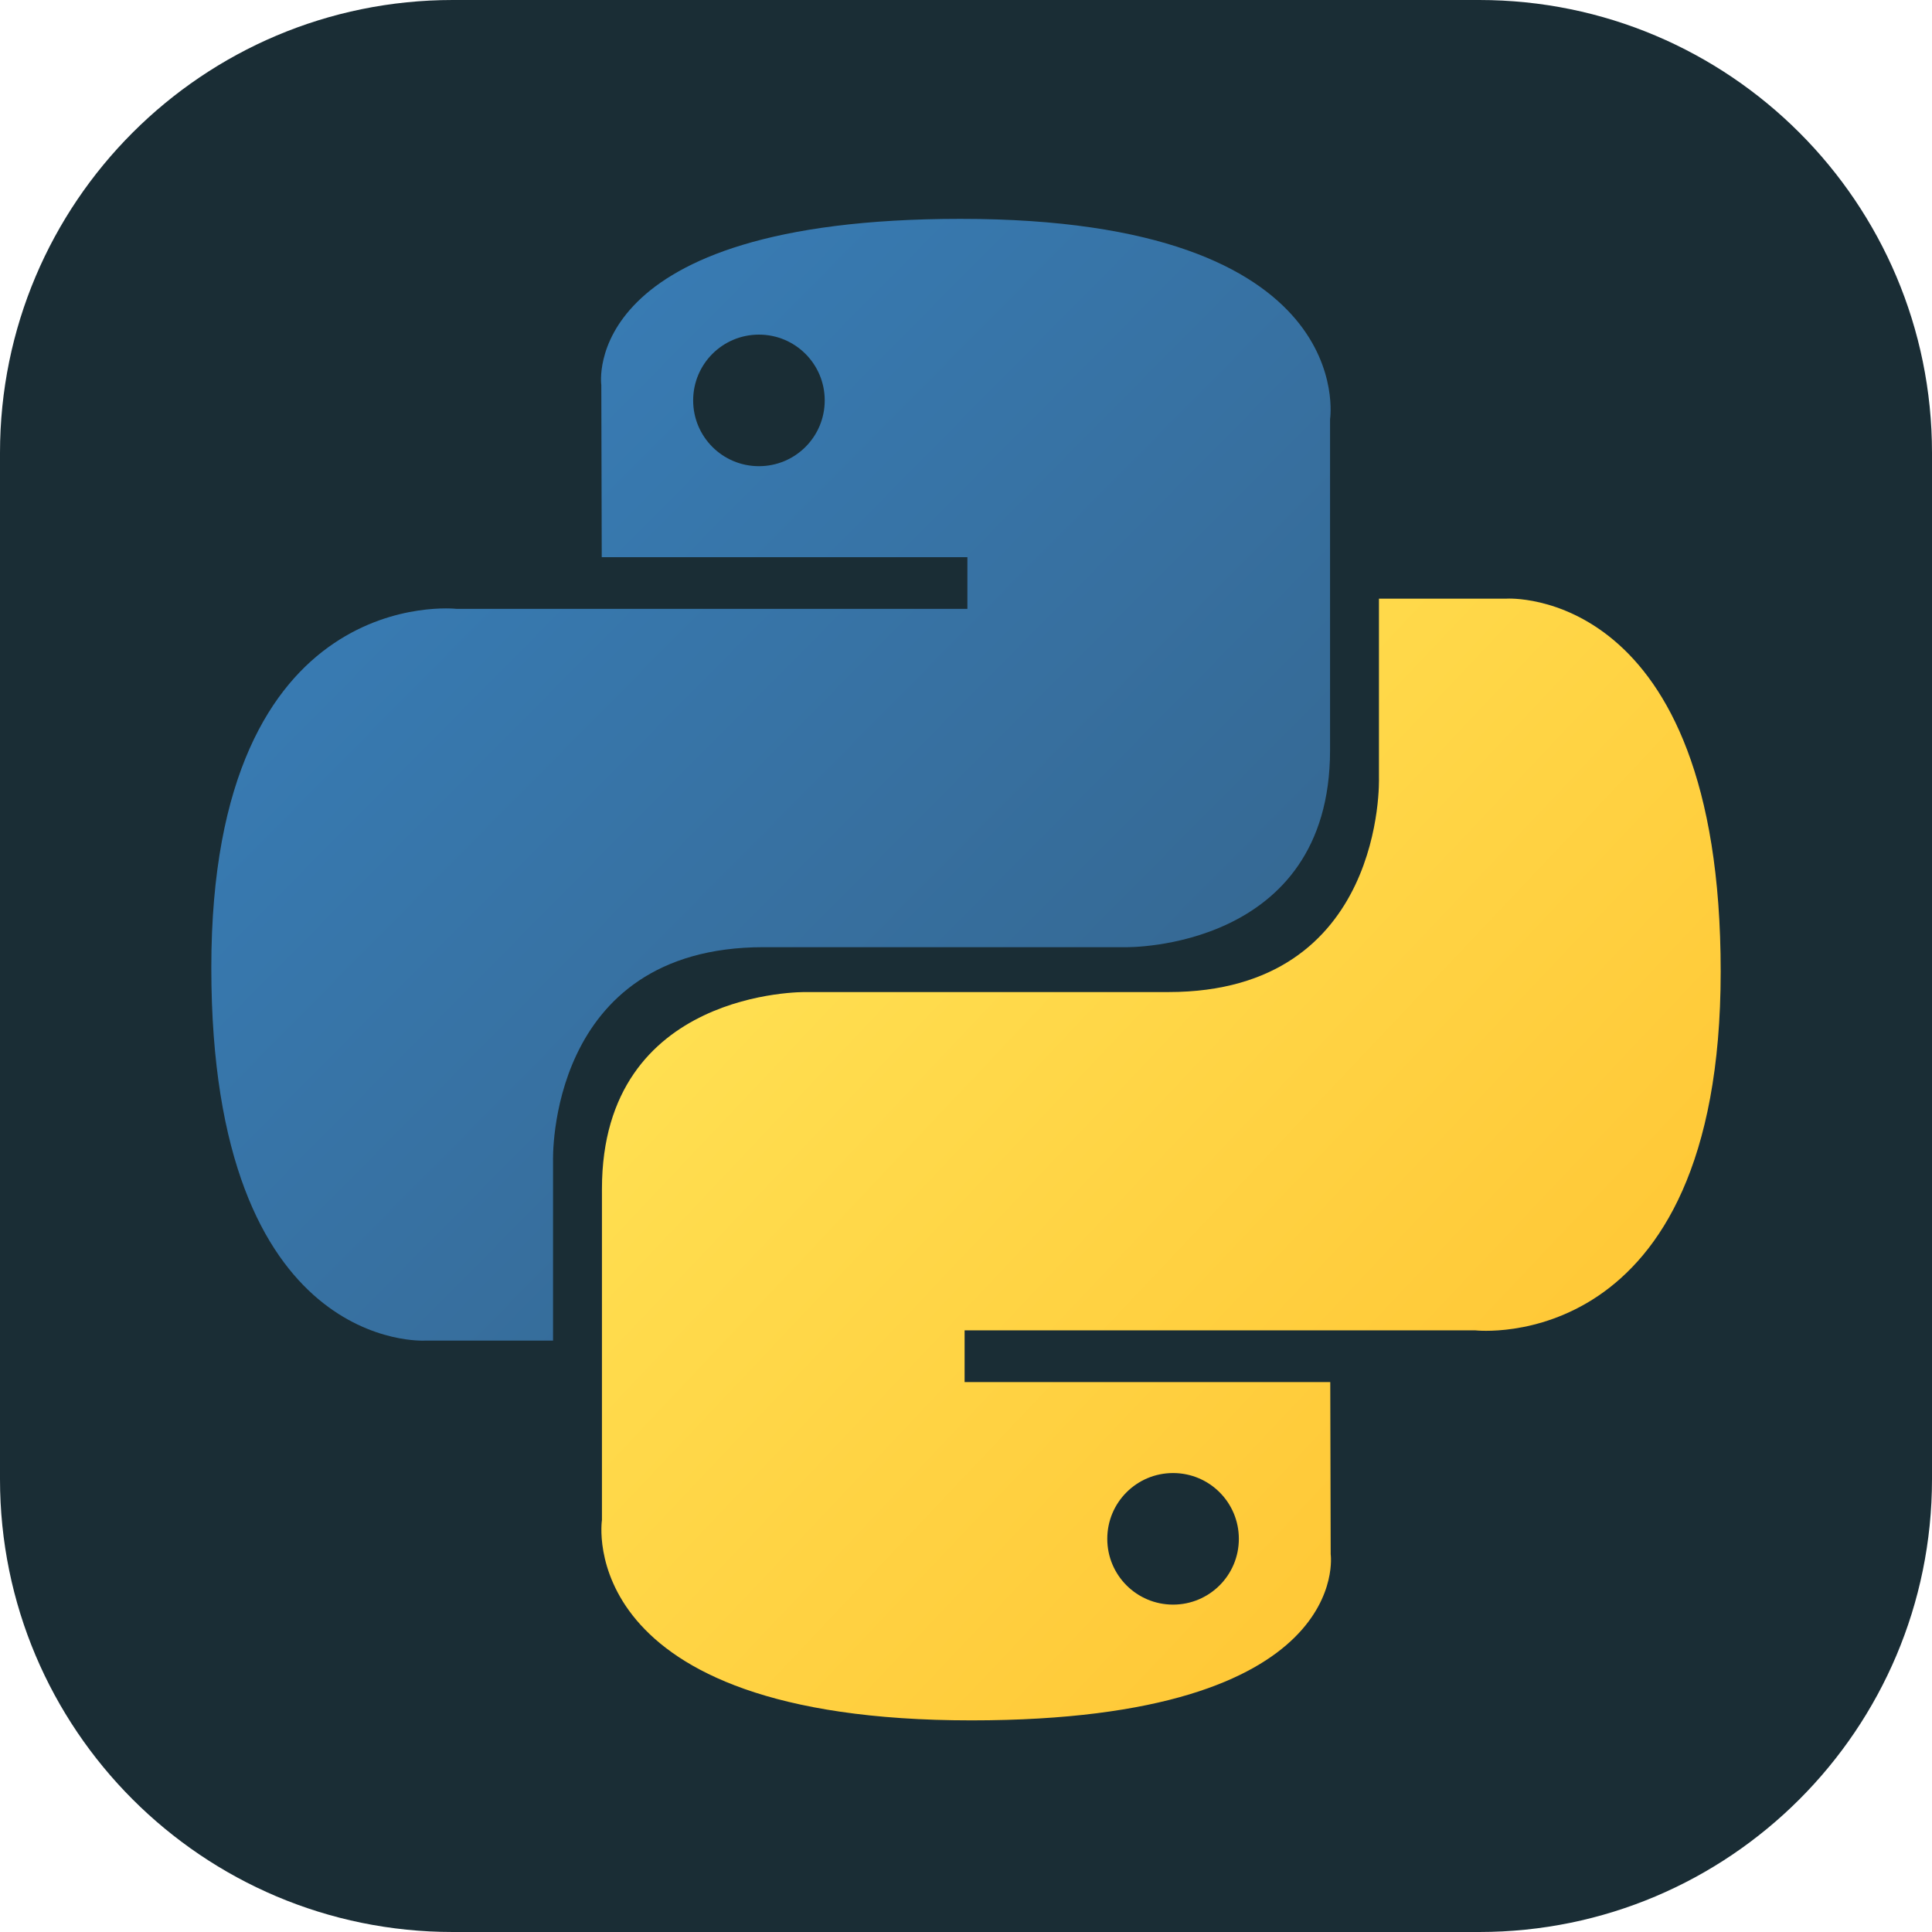
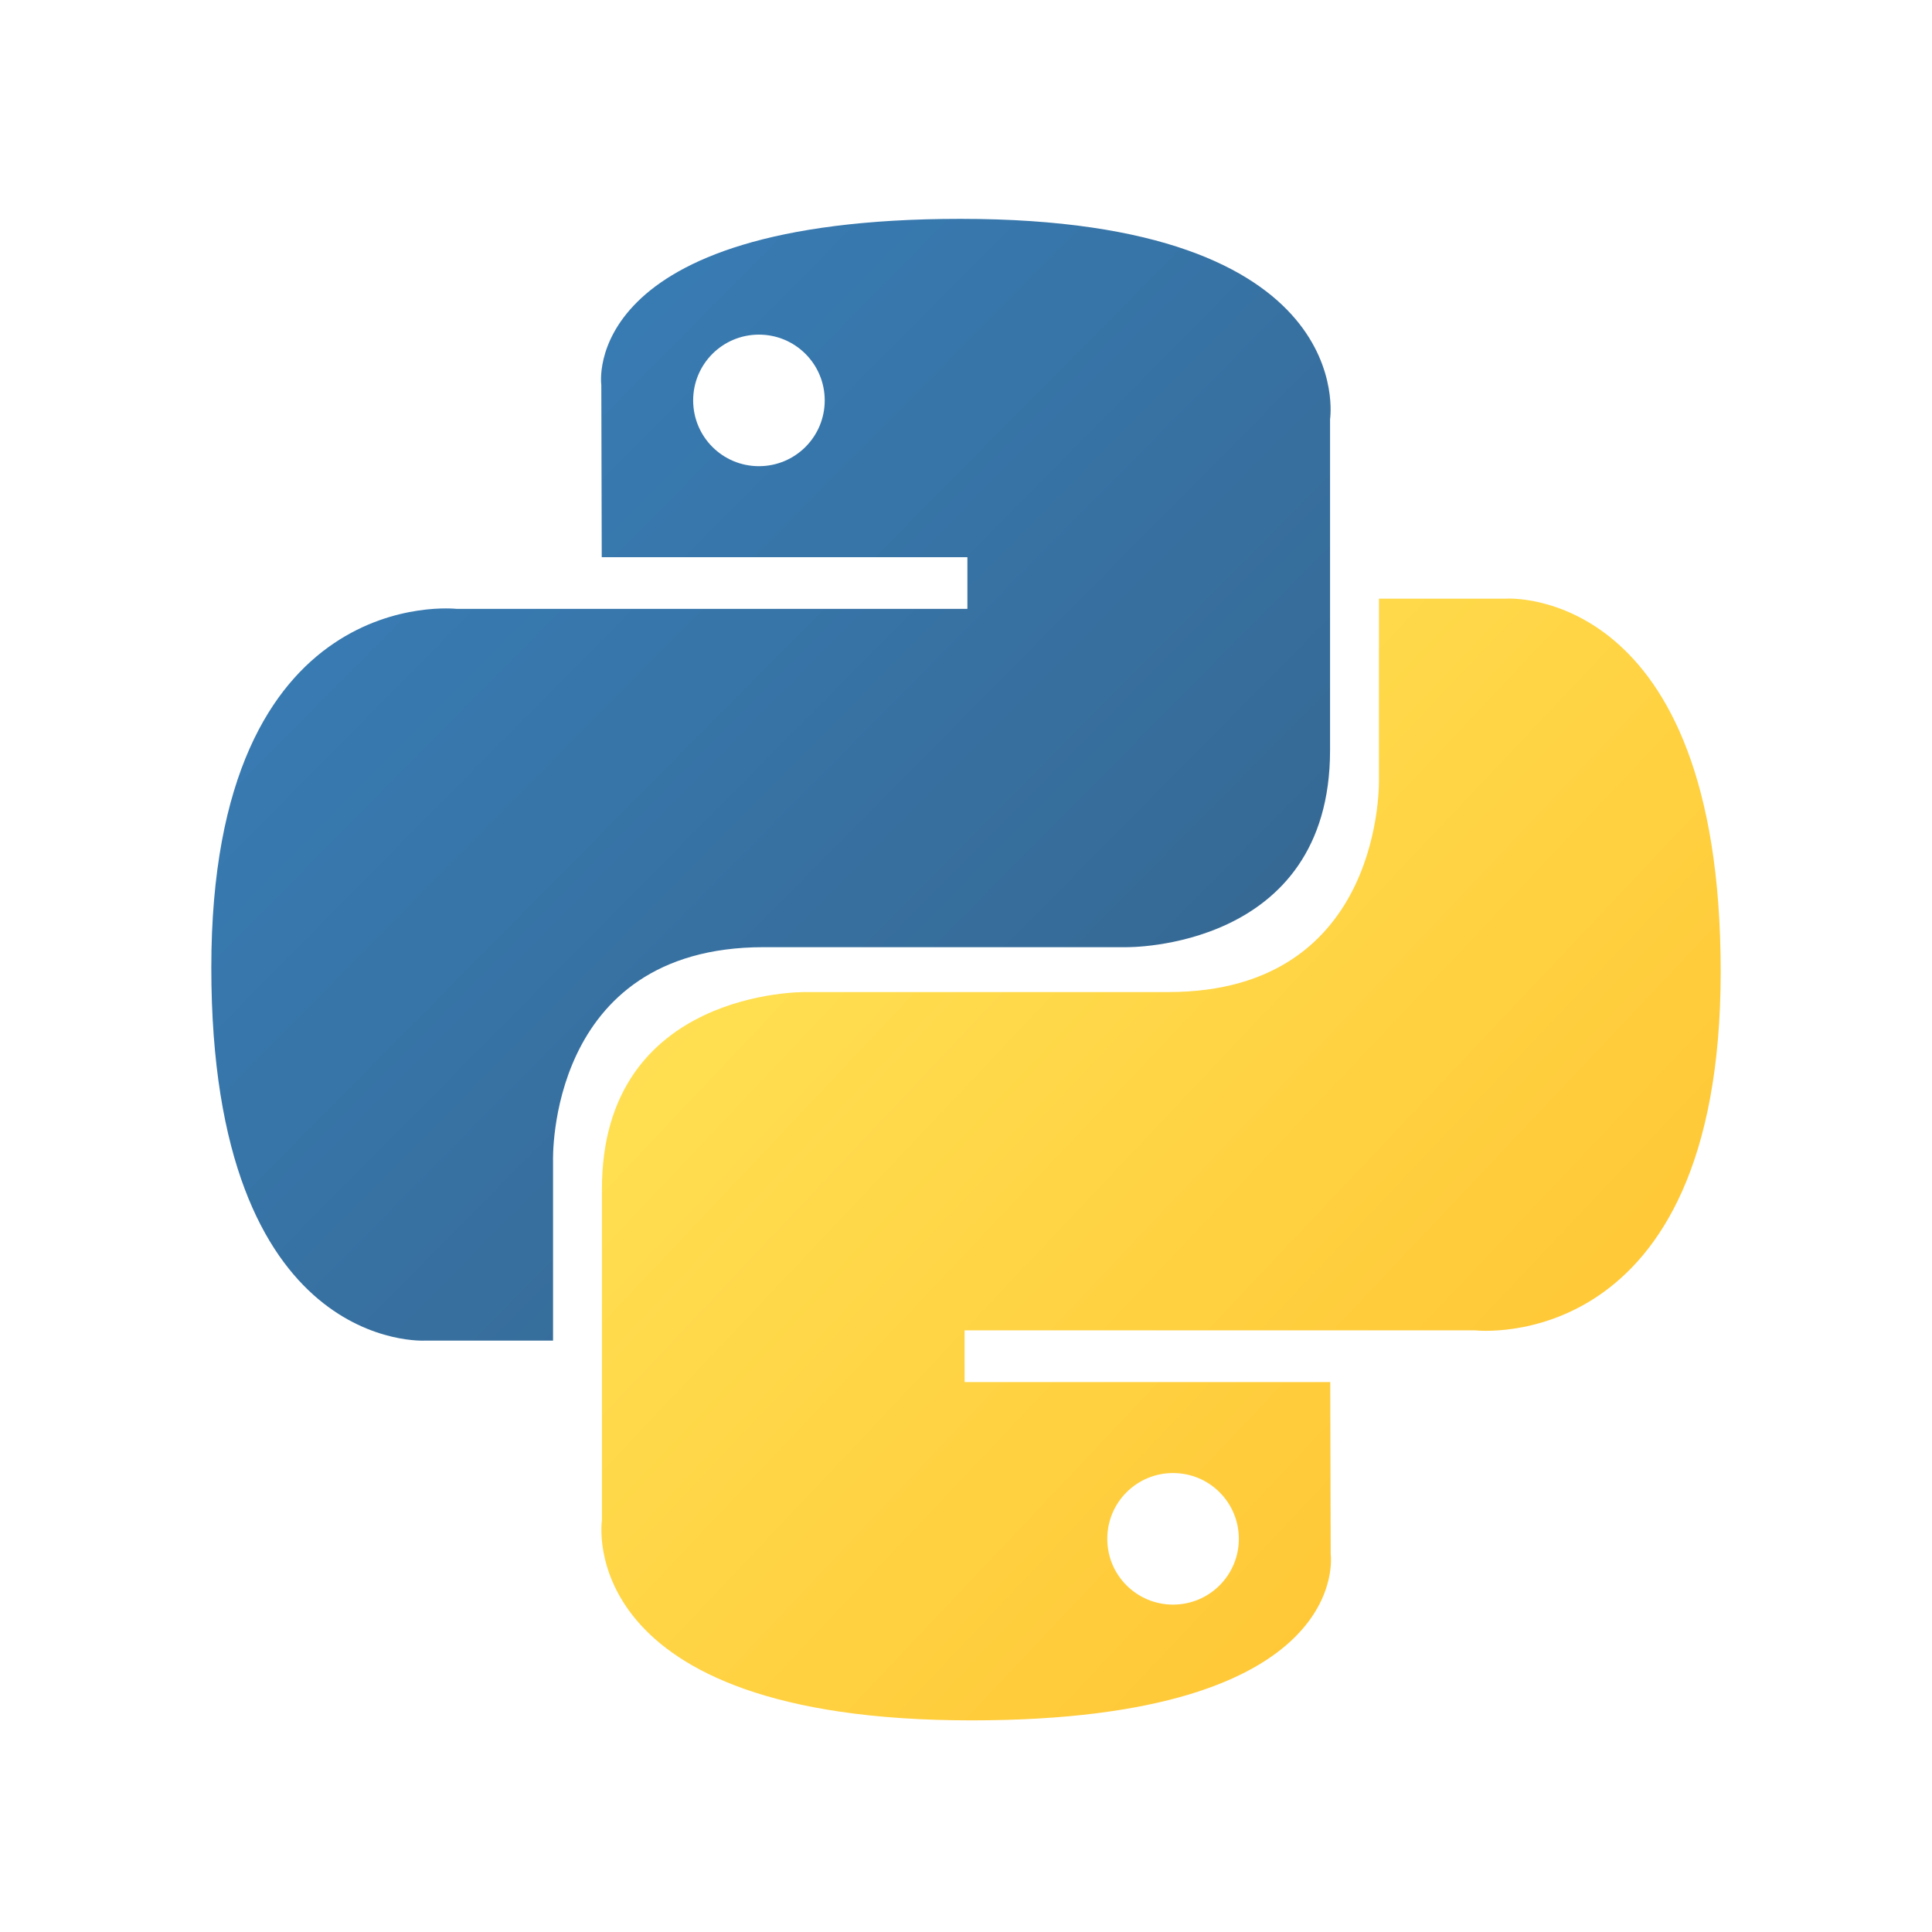
<svg xmlns="http://www.w3.org/2000/svg" width="256" height="256" fill="none" viewBox="0 0 256 256">
-   <rect width="256" height="256" fill="#1a2d35" rx="60" />
+   <rect width="256" height="256" rx="60" />
  <path fill="url(#paint0_linear_2_47)" d="M127.279 29C76.507 29 79.677 51.018 79.677 51.018L79.734 73.828H128.185V80.677H60.489C60.489 80.677 28 76.993 28 128.222C28 179.452 56.357 177.636 56.357 177.636H73.281V153.863C73.281 153.863 72.369 125.506 101.186 125.506H149.24C149.24 125.506 176.239 125.942 176.239 99.412V55.546C176.239 55.546 180.338 29 127.279 29ZM100.563 44.339C105.384 44.339 109.28 48.235 109.28 53.056C109.28 57.876 105.384 61.772 100.563 61.772C95.743 61.772 91.847 57.876 91.847 53.056C91.847 48.235 95.743 44.339 100.563 44.339Z" />
  <path fill="url(#paint1_linear_2_47)" d="M128.721 227.958C179.493 227.958 176.323 205.941 176.323 205.941L176.266 183.13H127.815V176.281H195.511C195.511 176.281 228 179.966 228 128.736C228 77.506 199.643 79.323 199.643 79.323H182.719V103.096C182.719 103.096 183.631 131.453 154.814 131.453H106.76C106.76 131.453 79.761 131.016 79.761 157.546V201.412C79.761 201.412 75.662 227.958 128.721 227.958ZM155.437 212.619C150.616 212.619 146.72 208.723 146.72 203.903C146.72 199.082 150.616 195.186 155.437 195.186C160.257 195.186 164.154 199.082 164.154 203.903C164.154 208.723 160.257 212.619 155.437 212.619Z" />
  <defs>
    <linearGradient id="paint0_linear_2_47" x1="47.22" x2="146.333" y1="46.896" y2="145.02" gradientUnits="userSpaceOnUse">
      <stop stop-color="#387EB8" />
      <stop offset="1" stop-color="#366994" />
    </linearGradient>
    <linearGradient id="paint1_linear_2_47" x1="108.056" x2="214.492" y1="109.905" y2="210.522" gradientUnits="userSpaceOnUse">
      <stop stop-color="#FFE052" />
      <stop offset="1" stop-color="#FFC331" />
    </linearGradient>
  </defs>
</svg>
